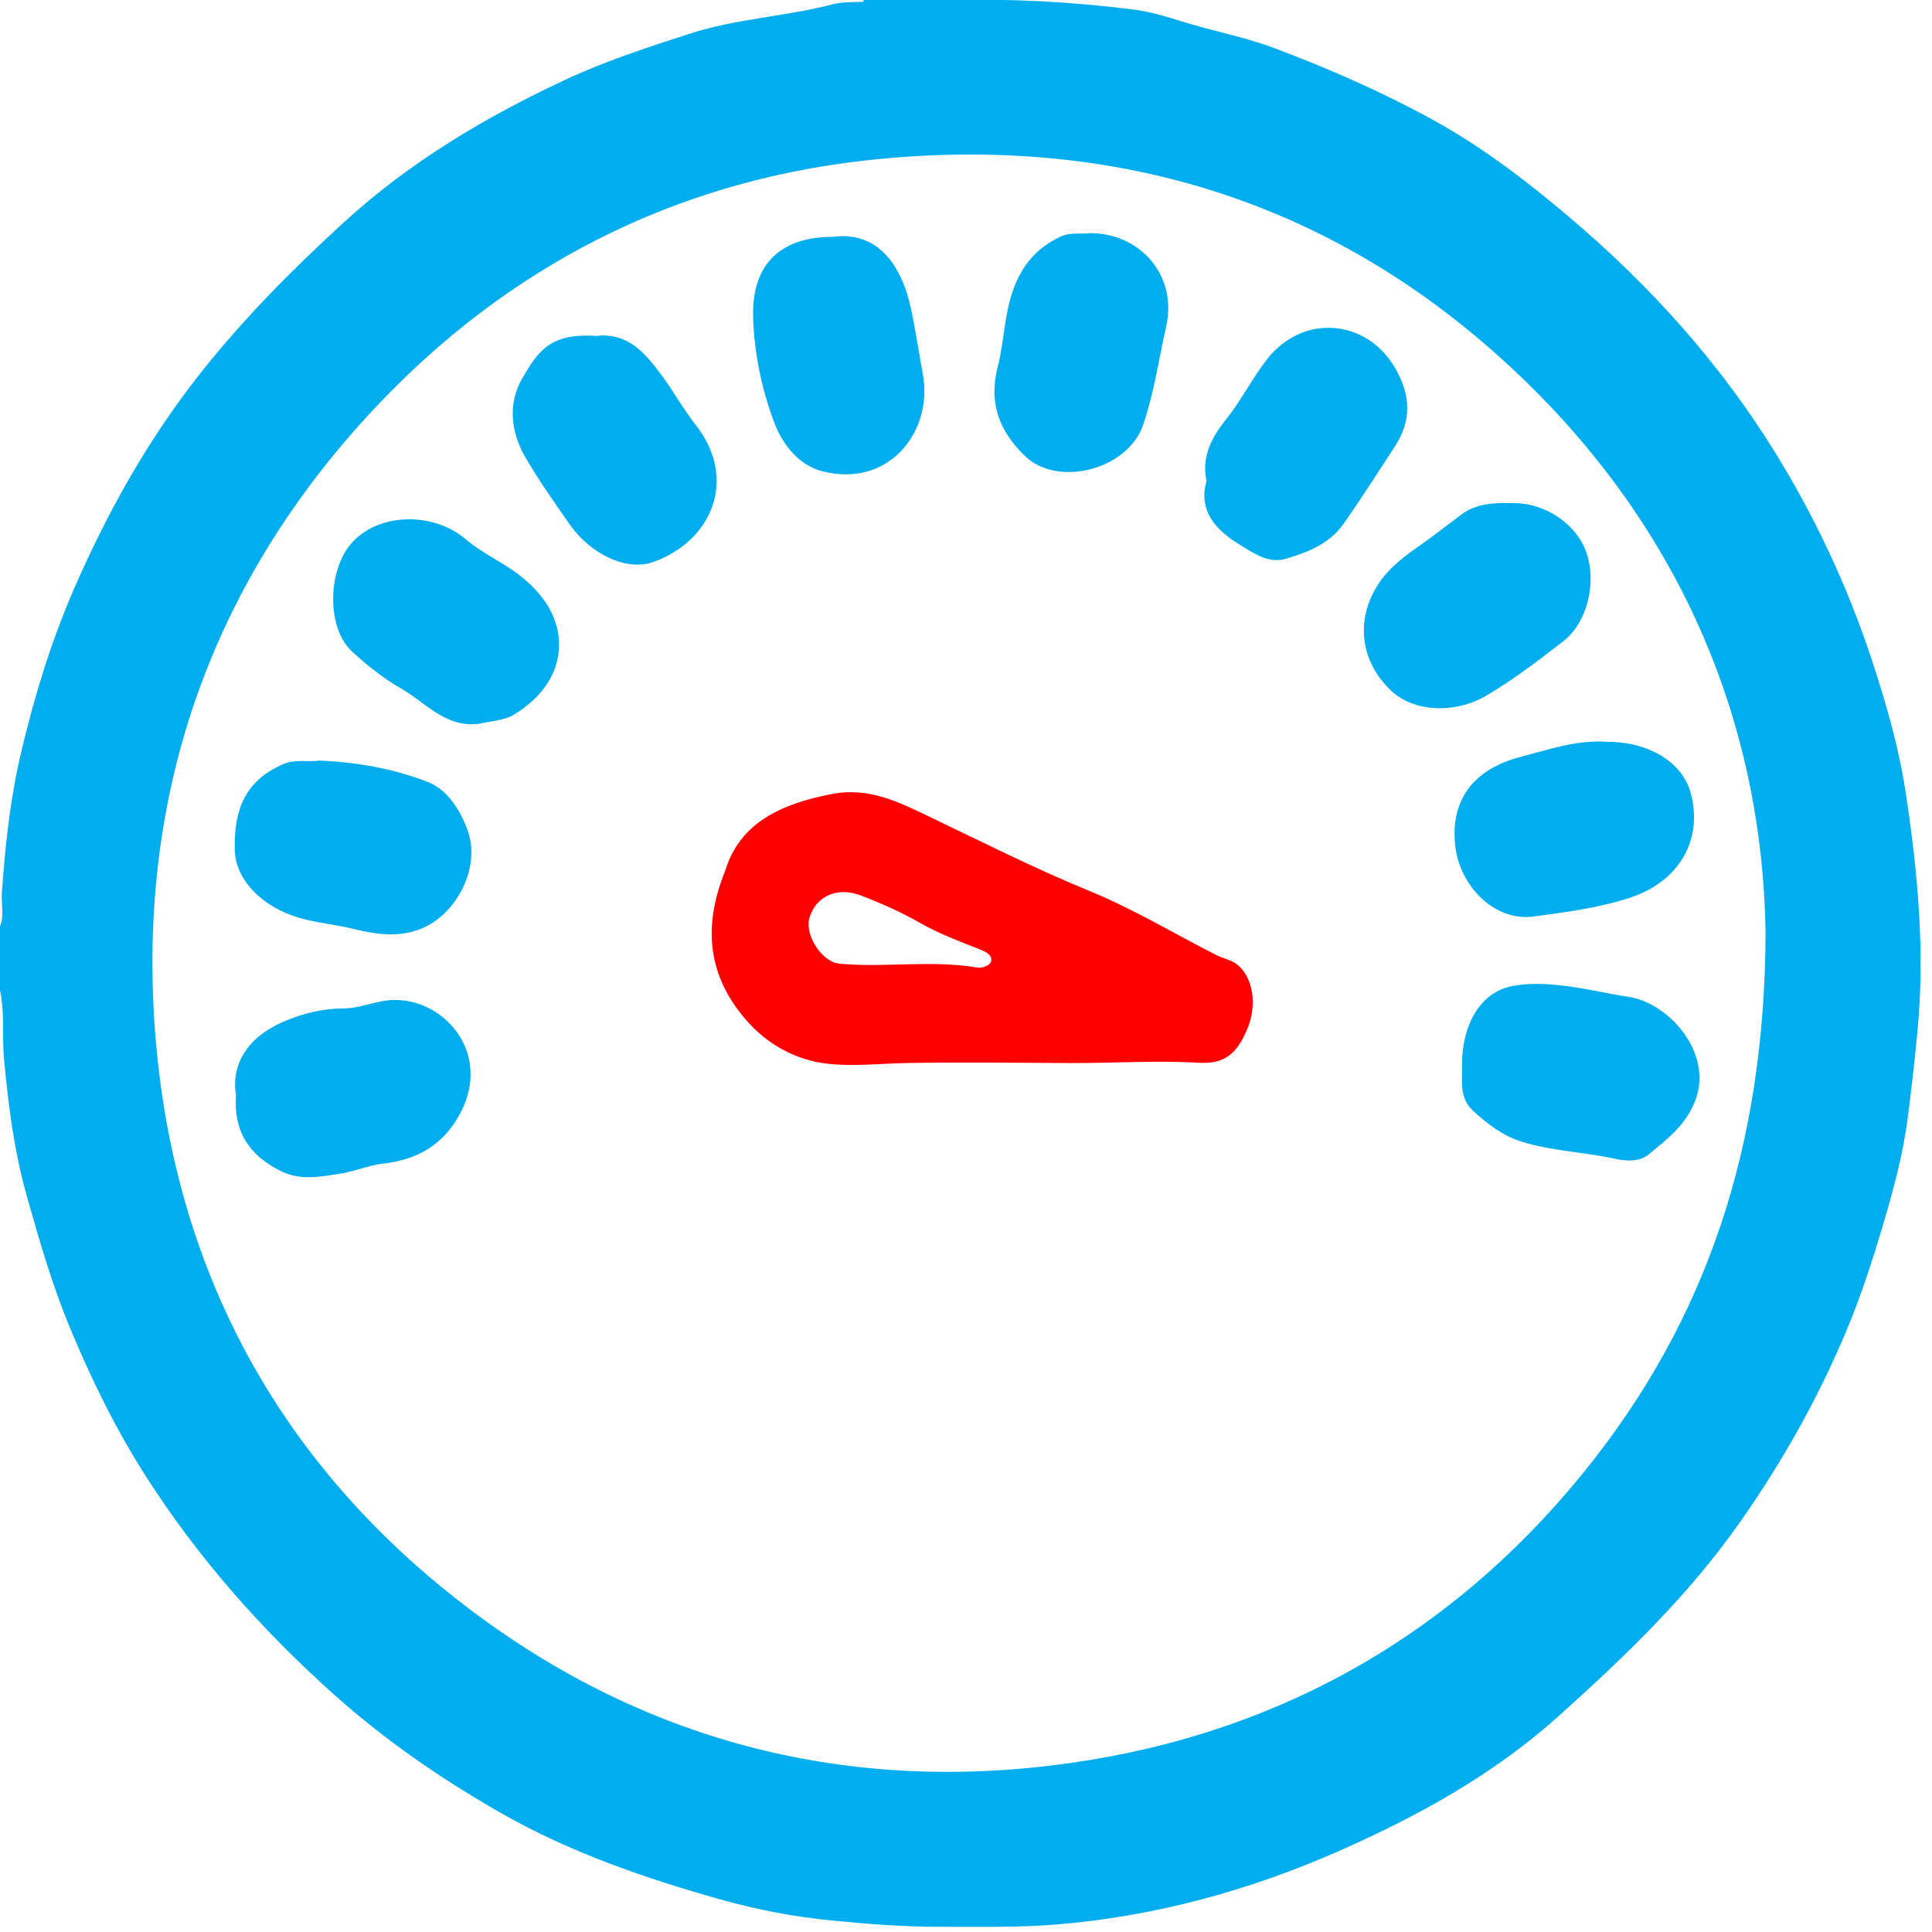
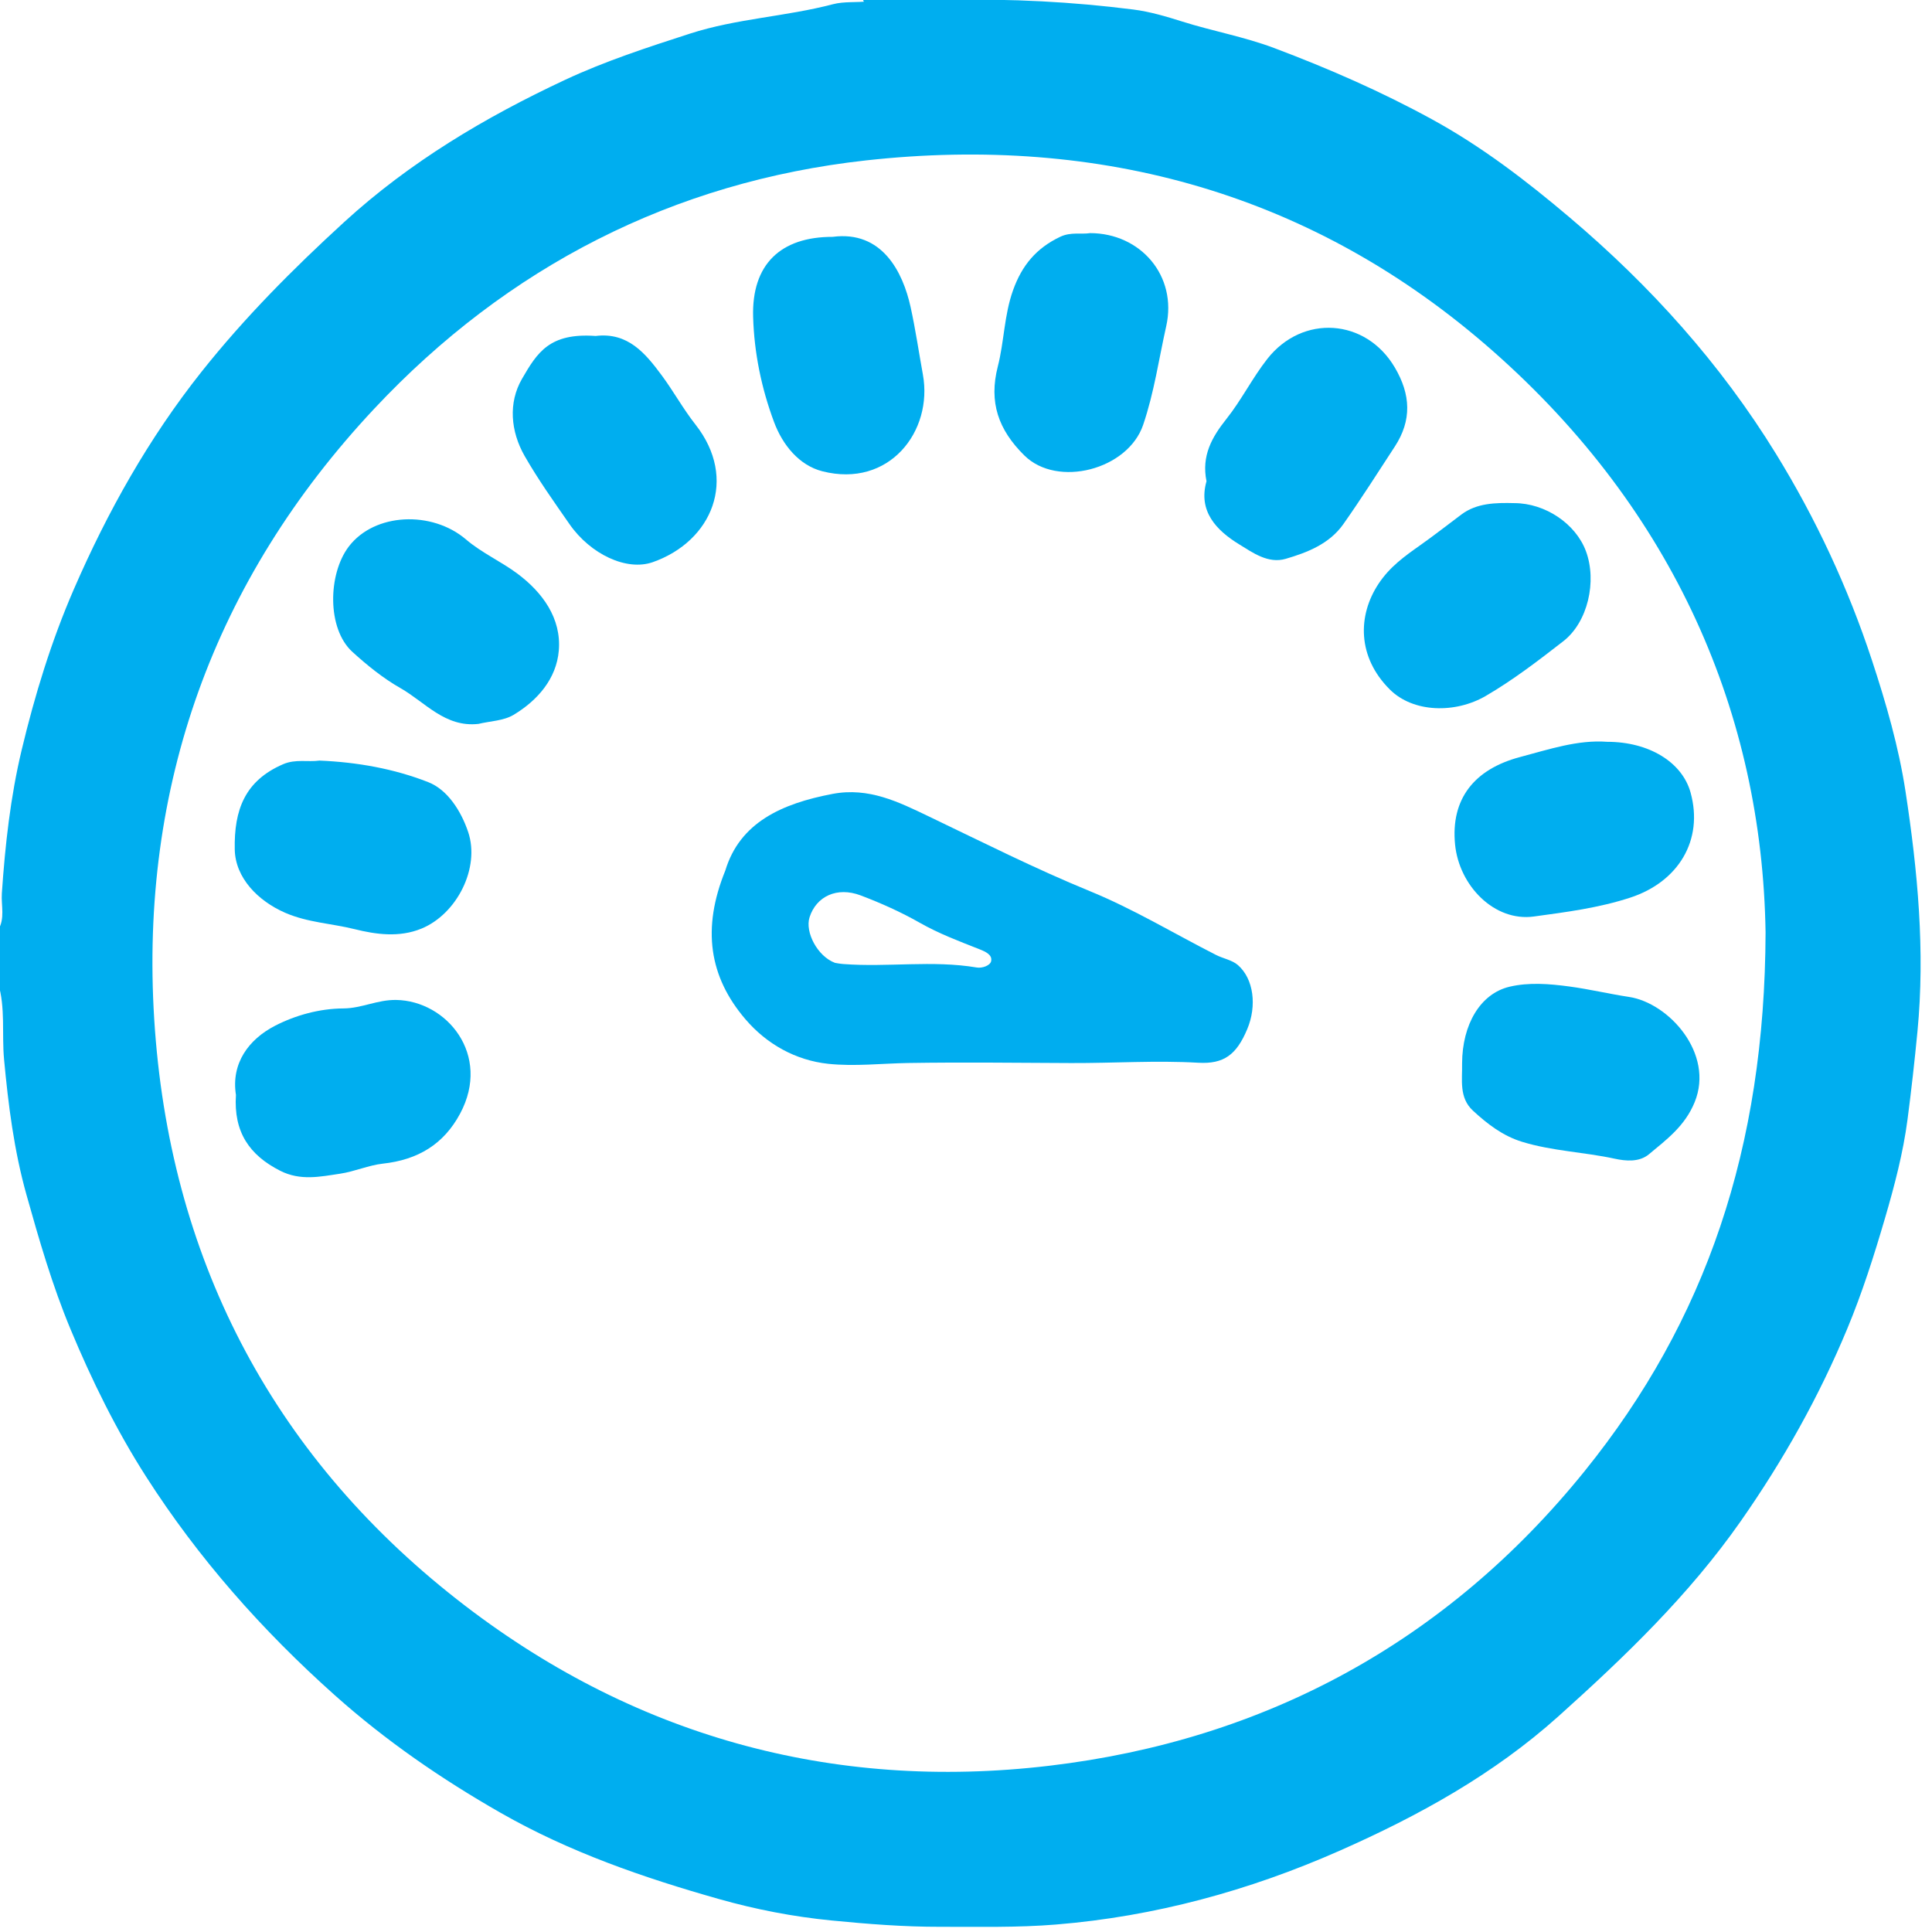
<svg xmlns="http://www.w3.org/2000/svg" version="1.1" id="Layer_1" x="0px" y="0px" width="320px" height="320px" viewBox="0 0 320 320" enable-background="new 0 0 320 320" xml:space="preserve">
  <g>
    <path fill="#00AEEF" d="M143.368,0.896c-0.187-0.404-0.373-0.809-0.56-1.213c5,0,10,0,15,0c-0.013,0.197,0.012,0.388,0.077,0.574   c-3.734,0.017-7.468,0.055-11.202,0.04C145.528,0.292,144.412,0.356,143.368,0.896z" />
    <path fill="#00AEEF" d="M-0.317,155.933c1.957,1.458,1.915,2.917,0,4.375C-0.317,158.85-0.317,157.391-0.317,155.933z" />
-     <path fill="#00AEEF" d="M315.614,131.092c-1.128-7.374-3.216-14.604-5.564-21.738c-3.959-12.025-9.268-23.414-15.878-34.165   c-9.18-14.928-20.771-27.804-34.129-39.125c-7.16-6.069-14.574-11.765-22.835-16.287c-8.41-4.606-17.147-8.424-26.132-11.809   c-4.994-1.881-10.199-2.803-15.241-4.395c-2.599-0.82-5.349-1.646-8.138-1.998c-10.125-1.279-20.287-1.816-30.487-1.572   c-4.456,0.12-8.922-0.247-13.38,0.199c-1.957,0.259-3.976-0.001-5.88,0.5c-7.802,2.051-15.925,2.362-23.683,4.87   c-7.024,2.271-14.057,4.559-20.703,7.668c-13.216,6.185-25.672,13.583-36.571,23.553c-8.47,7.748-16.511,15.837-23.634,24.809   C24.641,72.583,17.823,84.73,12.245,97.565c-3.739,8.603-6.485,17.567-8.66,26.671c-1.857,7.775-2.734,15.732-3.278,23.716   c-0.138,2.039,0.562,4.173-0.624,6.105c0,0.625,0,1.25,0,1.875c0.908,1.458,0.908,2.917,0,4.375c0,0.833,0,1.666,0,2.5   c1.248,4.141,0.599,8.436,0.989,12.649c0.703,7.576,1.656,15.101,3.71,22.43c2.104,7.507,4.27,14.99,7.279,22.222   c3.529,8.48,7.584,16.725,12.503,24.416c8.671,13.56,19.268,25.533,31.32,36.285c8.448,7.535,17.645,13.858,27.431,19.449   c11.379,6.502,23.646,10.74,36.172,14.284c6.095,1.726,12.319,2.931,18.656,3.551c5.982,0.587,11.949,1.056,17.975,1.046   c6.413-0.01,12.843,0.145,19.224-0.379c16.315-1.335,31.974-5.617,46.882-12.197c13.057-5.764,25.543-12.631,36.31-22.297   c11.021-9.894,21.633-20.088,30.186-32.313c7.018-10.031,12.955-20.602,17.646-31.883c2.476-5.949,4.423-12.072,6.237-18.266   c1.58-5.4,3.014-10.848,3.738-16.363c0.633-4.825,1.176-9.699,1.646-14.564C318.876,157.5,317.629,144.252,315.614,131.092z    M262.489,243.632c-22.835,28.281-52.937,44.603-88.714,48.835c-36.063,4.268-69.305-5.003-98.042-27.517   c-31.068-24.339-47.751-57.123-50.189-96.134c-2.405-38.479,9.84-72.725,36.426-101.101c22.063-23.549,49.602-37.63,81.473-41.147   c38.76-4.277,74.204,5.454,103.888,31.634c29.959,26.421,44.54,60.133,45.103,96.234   C292.32,190.172,282.527,218.811,262.489,243.632z" />
-     <path fill="#00AEEF" d="M266.198,122.867c6.962,0,12.427,3.393,13.813,8.401c2.188,7.901-2.039,14.797-9.957,17.396   c-5.244,1.722-10.672,2.411-15.994,3.138c-6.555,0.896-12.375-5.1-13.053-11.91c-0.752-7.563,3.178-12.488,10.739-14.497   C256.598,124.107,261.359,122.502,266.198,122.867z" />
-     <path fill="#00AEEF" d="M250.828,83.333c5.109,0.011,10.166,3.409,11.854,7.965c1.848,4.985,0.314,11.747-3.742,14.902   c-4.142,3.22-8.342,6.443-12.859,9.073c-5.002,2.911-11.977,2.821-15.887-1.077c-5.387-5.369-5.36-12.235-1.854-17.518   c1.854-2.796,4.295-4.538,6.836-6.332c2.341-1.653,4.589-3.415,6.878-5.129C244.605,83.303,247.747,83.254,250.828,83.333z" />
-     <path fill="#00AEEF" d="M242.169,176.117c0.026-6.404,2.998-11.538,7.863-12.686c3.214-0.758,6.614-0.48,9.903-0.037   c3.314,0.445,6.584,1.229,9.894,1.731c6.558,0.996,14.155,9.358,10.86,17.431c-1.61,3.942-4.623,6.172-7.578,8.629   c-1.607,1.338-3.84,1.129-5.682,0.729c-5.08-1.104-10.326-1.258-15.328-2.796c-3.199-0.984-5.735-2.946-8.123-5.146   C241.617,181.794,242.225,178.864,242.169,176.117z" />
-     <path fill="#00AEEF" d="M39.08,181.355c-0.825-5.228,2.099-9.203,6.491-11.465c3.363-1.731,7.36-2.845,11.327-2.863   c2.997-0.016,5.613-1.454,8.716-1.403c8.384,0.137,15.805,9.086,10.6,18.817c-2.717,5.08-6.985,7.664-12.815,8.297   c-2.305,0.25-4.685,1.308-7.057,1.662c-3.288,0.49-6.572,1.222-9.938-0.487C41.278,191.311,38.678,187.475,39.08,181.355z" />
-     <path fill="#00AEEF" d="M180.548,38.612c8.354,0.004,14.49,7.06,12.613,15.422c-1.22,5.425-1.99,10.96-3.818,16.333   c-2.532,7.442-14.206,10.47-19.673,5.076c-4.318-4.261-5.917-8.826-4.402-14.741c1.059-4.136,1.043-8.465,2.514-12.603   c1.477-4.157,3.876-7.008,7.824-8.88C177.366,38.386,179.064,38.851,180.548,38.612z" />
-     <path fill="#00AEEF" d="M52.919,125.977c6.259,0.26,12.36,1.356,18.002,3.566c3.209,1.256,5.444,4.775,6.619,8.252   c2.008,5.945-1.859,13.595-7.73,16.01c-3.692,1.519-7.572,0.963-11.078,0.091c-3.803-0.946-7.76-1.087-11.494-2.709   c-4.522-1.965-8.256-5.796-8.353-10.462c-0.137-6.625,1.702-11.426,8.015-14.15C48.948,125.69,50.991,126.25,52.919,125.977z" />
-     <path fill="#00AEEF" d="M98.654,55.648c5.334-0.655,8.234,2.855,10.952,6.528c1.955,2.641,3.548,5.556,5.578,8.132   c7.103,9.016,2.775,19.343-7.07,22.805c-4.316,1.517-10.312-1.294-13.798-6.314c-2.566-3.693-5.188-7.372-7.417-11.269   c-2.331-4.078-2.735-8.818-0.441-12.779C88.988,58.382,91.012,55.099,98.654,55.648z" />
-     <path fill="#00AEEF" d="M79.238,119.9c-5.52,0.618-8.822-3.598-12.888-5.912c-2.878-1.637-5.53-3.783-7.99-6.023   c-4.228-3.85-4.044-12.903-0.59-17.44c4.257-5.592,13.768-5.995,19.407-1.181c2.63,2.246,5.828,3.654,8.535,5.677   c4.11,3.072,7.295,7.359,6.843,12.741c-0.391,4.653-3.511,8.25-7.493,10.641C83.416,119.392,81.197,119.43,79.238,119.9z" />
+     <path fill="#00AEEF" d="M315.614,131.092c-1.128-7.374-3.216-14.604-5.564-21.738c-3.959-12.025-9.268-23.414-15.878-34.165   c-9.18-14.928-20.771-27.804-34.129-39.125c-7.16-6.069-14.574-11.765-22.835-16.287c-8.41-4.606-17.147-8.424-26.132-11.809   c-4.994-1.881-10.199-2.803-15.241-4.395c-2.599-0.82-5.349-1.646-8.138-1.998c-10.125-1.279-20.287-1.816-30.487-1.572   c-4.456,0.12-8.922-0.247-13.38,0.199c-1.957,0.259-3.976-0.001-5.88,0.5c-7.802,2.051-15.925,2.362-23.683,4.87   c-7.024,2.271-14.057,4.559-20.703,7.668c-13.216,6.185-25.672,13.583-36.571,23.553c-8.47,7.748-16.511,15.837-23.634,24.809   C24.641,72.583,17.823,84.73,12.245,97.565c-3.739,8.603-6.485,17.567-8.66,26.671c-1.857,7.775-2.734,15.732-3.278,23.716   c-0.138,2.039,0.562,4.173-0.624,6.105c0,0.625,0,1.25,0,1.875c0.908,1.458,0.908,2.917,0,4.375c0,0.833,0,1.666,0,2.5   c1.248,4.142,0.599,8.437,0.989,12.649c0.703,7.576,1.656,15.101,3.71,22.43c2.104,7.507,4.27,14.99,7.279,22.222   c3.529,8.48,7.584,16.726,12.503,24.416c8.671,13.561,19.268,25.533,31.32,36.285c8.448,7.535,17.645,13.858,27.431,19.449   c11.379,6.502,23.646,10.74,36.172,14.284c6.095,1.726,12.319,2.931,18.656,3.551c5.982,0.587,11.949,1.056,17.975,1.046   c6.413-0.01,12.843,0.146,19.224-0.379c16.315-1.335,31.975-5.617,46.883-12.197c13.057-5.764,25.543-12.631,36.31-22.297   c11.021-9.894,21.634-20.088,30.187-32.313c7.018-10.031,12.955-20.602,17.646-31.883c2.477-5.949,4.423-12.072,6.237-18.266   c1.58-5.4,3.014-10.849,3.738-16.363c0.633-4.825,1.176-9.699,1.646-14.564C318.876,157.5,317.629,144.252,315.614,131.092z    M262.489,243.632c-22.835,28.281-52.938,44.603-88.714,48.835c-36.063,4.268-69.306-5.003-98.042-27.517   c-31.068-24.339-47.751-57.123-50.189-96.134c-2.405-38.479,9.84-72.726,36.426-101.102c22.063-23.549,49.603-37.63,81.473-41.147   c38.76-4.277,74.204,5.454,103.888,31.634c29.959,26.421,44.54,60.133,45.103,96.234   C292.32,190.172,282.527,218.811,262.489,243.632z" />
+     <path fill="#00AEEF" d="M266.198,122.867c6.962,0,12.427,3.393,13.813,8.401c2.188,7.901-2.039,14.797-9.957,17.396   c-5.243,1.722-10.672,2.411-15.993,3.138c-6.556,0.896-12.375-5.1-13.054-11.91c-0.752-7.563,3.179-12.488,10.739-14.497   C256.598,124.107,261.359,122.502,266.198,122.867z" />
+     <path fill="#00AEEF" d="M250.828,83.333c5.109,0.011,10.166,3.409,11.854,7.965c1.849,4.985,0.314,11.747-3.742,14.902   c-4.142,3.22-8.342,6.443-12.858,9.073c-5.002,2.911-11.978,2.821-15.888-1.077c-5.387-5.369-5.359-12.235-1.854-17.518   c1.854-2.796,4.295-4.538,6.836-6.332c2.342-1.653,4.59-3.415,6.878-5.129C244.605,83.303,247.747,83.254,250.828,83.333z" />
+     <path fill="#00AEEF" d="M242.169,176.117c0.026-6.404,2.998-11.538,7.863-12.686c3.214-0.759,6.614-0.48,9.903-0.037   c3.313,0.444,6.584,1.229,9.894,1.73c6.558,0.996,14.155,9.357,10.86,17.432c-1.61,3.941-4.623,6.172-7.578,8.629   c-1.607,1.338-3.84,1.129-5.683,0.729c-5.079-1.104-10.325-1.258-15.327-2.796c-3.199-0.984-5.735-2.946-8.123-5.146   C241.617,181.794,242.225,178.863,242.169,176.117z" />
+     <path fill="#00AEEF" d="M39.08,181.355c-0.825-5.229,2.099-9.203,6.491-11.465c3.363-1.731,7.36-2.846,11.327-2.863   c2.997-0.017,5.613-1.454,8.716-1.403c8.384,0.137,15.805,9.086,10.6,18.817c-2.717,5.08-6.985,7.664-12.815,8.297   c-2.305,0.25-4.685,1.308-7.057,1.662c-3.288,0.49-6.572,1.222-9.938-0.487C41.278,191.311,38.678,187.475,39.08,181.355z" />
+     <path fill="#00AEEF" d="M180.548,38.612c8.354,0.004,14.49,7.06,12.613,15.422c-1.22,5.425-1.99,10.96-3.818,16.333   c-2.532,7.442-14.206,10.47-19.673,5.076c-4.318-4.261-5.917-8.826-4.402-14.741c1.06-4.136,1.043-8.465,2.515-12.603   c1.477-4.157,3.876-7.008,7.823-8.88C177.366,38.386,179.064,38.851,180.548,38.612z" />
+     <path fill="#00AEEF" d="M52.919,125.977c6.259,0.26,12.36,1.356,18.002,3.566c3.209,1.256,5.444,4.775,6.619,8.252   c2.008,5.945-1.859,13.595-7.73,16.01c-3.692,1.519-7.572,0.963-11.078,0.091c-3.803-0.946-7.76-1.087-11.494-2.709   c-4.522-1.965-8.256-5.796-8.354-10.462c-0.137-6.625,1.702-11.426,8.015-14.15C48.948,125.69,50.991,126.25,52.919,125.977z" />
+     <path fill="#00AEEF" d="M98.654,55.648c5.334-0.655,8.233,2.855,10.952,6.528c1.955,2.641,3.548,5.556,5.578,8.132   c7.103,9.016,2.775,19.343-7.07,22.805c-4.316,1.517-10.313-1.294-13.798-6.314c-2.566-3.693-5.188-7.372-7.417-11.269   c-2.331-4.078-2.735-8.818-0.441-12.779C88.988,58.382,91.012,55.099,98.654,55.648z" />
+     <path fill="#00AEEF" d="M79.238,119.9c-5.521,0.618-8.822-3.598-12.888-5.912c-2.878-1.637-5.53-3.783-7.99-6.023   c-4.228-3.85-4.044-12.903-0.59-17.44c4.257-5.592,13.768-5.995,19.407-1.181c2.63,2.246,5.828,3.654,8.535,5.677   c4.11,3.072,7.295,7.359,6.843,12.741c-0.391,4.653-3.511,8.25-7.493,10.641C83.416,119.392,81.197,119.43,79.238,119.9z" />
    <path fill="#00AEEF" d="M137.916,39.23c8.184-1.082,11.632,5.817,12.91,11.635c0.812,3.695,1.356,7.449,2.034,11.175   c1.702,9.367-5.561,18.841-16.646,16.02c-3.874-0.986-6.599-4.385-8.003-8.146c-2.084-5.582-3.299-11.464-3.469-17.424   C124.493,43.824,129.251,39.219,137.916,39.23z" />
-     <path fill="#00AEEF" d="M199.833,79.71c-0.853-4.221,0.894-7.299,3.306-10.328c2.487-3.122,4.269-6.748,6.758-9.923   c5.83-7.438,16.328-6.74,21.129,1.41c2.646,4.488,2.836,8.748-0.006,13.102c-2.81,4.302-5.563,8.646-8.522,12.844   c-2.295,3.255-5.92,4.687-9.552,5.746c-2.899,0.847-5.459-1.026-7.7-2.4C201.451,87.833,198.425,84.666,199.833,79.71z" />
-     <path fill="#FE0000" d="M120.135,144.187c-3.912,9.623-2.675,17.605,3.325,24.624c3.528,4.131,8.326,6.81,13.713,7.388   c4.371,0.464,8.888-0.066,13.304-0.134c8.978-0.143,17.973-0.03,26.958,0.009c7.006,0.028,14.004-0.458,21.019-0.052   c4.254,0.246,6.343-1.313,8.126-5.56c1.621-3.844,1.082-8.326-1.542-10.615c-0.972-0.846-2.46-1.078-3.657-1.695   c-6.934-3.533-13.646-7.592-20.826-10.533c-9.133-3.743-17.9-8.169-26.779-12.424c-4.9-2.344-9.871-4.84-15.872-3.701   C129.459,133.097,122.536,136.246,120.135,144.187z M142.547,148.306c3.357,1.271,6.675,2.757,9.798,4.533   c3.172,1.805,6.538,3.066,9.896,4.39c0.979,0.39,2.151,0.906,1.923,1.972c-0.156,0.726-1.48,1.202-2.385,1.047   c-7.346-1.237-14.747-0.01-22.1-0.574c-0.611-0.044-1.211-0.171-1.381-0.197c-2.925-1.097-4.986-5.112-4.211-7.543   C135.196,148.456,138.642,146.828,142.547,148.306z" />
+     <path fill="#00AEEF" d="M199.833,79.71c-0.853-4.221,0.894-7.299,3.306-10.328c2.487-3.122,4.27-6.748,6.758-9.923   c5.83-7.438,16.328-6.74,21.129,1.41c2.646,4.488,2.836,8.748-0.006,13.102c-2.81,4.302-5.563,8.646-8.521,12.844   c-2.295,3.255-5.92,4.687-9.552,5.746c-2.899,0.847-5.46-1.026-7.7-2.4C201.451,87.833,198.425,84.666,199.833,79.71z" />
+     <path fill="#00ADEF" d="M120.135,144.187c-3.912,9.623-2.675,17.605,3.325,24.624c3.528,4.131,8.326,6.811,13.713,7.389   c4.371,0.464,8.888-0.066,13.304-0.135c8.978-0.143,17.973-0.029,26.958,0.01c7.006,0.027,14.004-0.458,21.019-0.053   c4.254,0.246,6.343-1.313,8.126-5.56c1.621-3.844,1.082-8.325-1.542-10.615c-0.972-0.846-2.46-1.078-3.657-1.695   c-6.934-3.533-13.646-7.592-20.826-10.533c-9.133-3.743-17.899-8.169-26.779-12.424c-4.9-2.344-9.871-4.84-15.872-3.701   C129.459,133.097,122.536,136.246,120.135,144.187z M142.547,148.306c3.357,1.271,6.675,2.757,9.798,4.533   c3.172,1.805,6.538,3.066,9.896,4.39c0.979,0.39,2.151,0.906,1.923,1.972c-0.156,0.726-1.48,1.202-2.385,1.047   c-7.346-1.237-14.747-0.01-22.101-0.574c-0.611-0.044-1.211-0.171-1.381-0.197c-2.925-1.097-4.986-5.112-4.211-7.543   C135.196,148.456,138.642,146.828,142.547,148.306z" />
  </g>
</svg>
